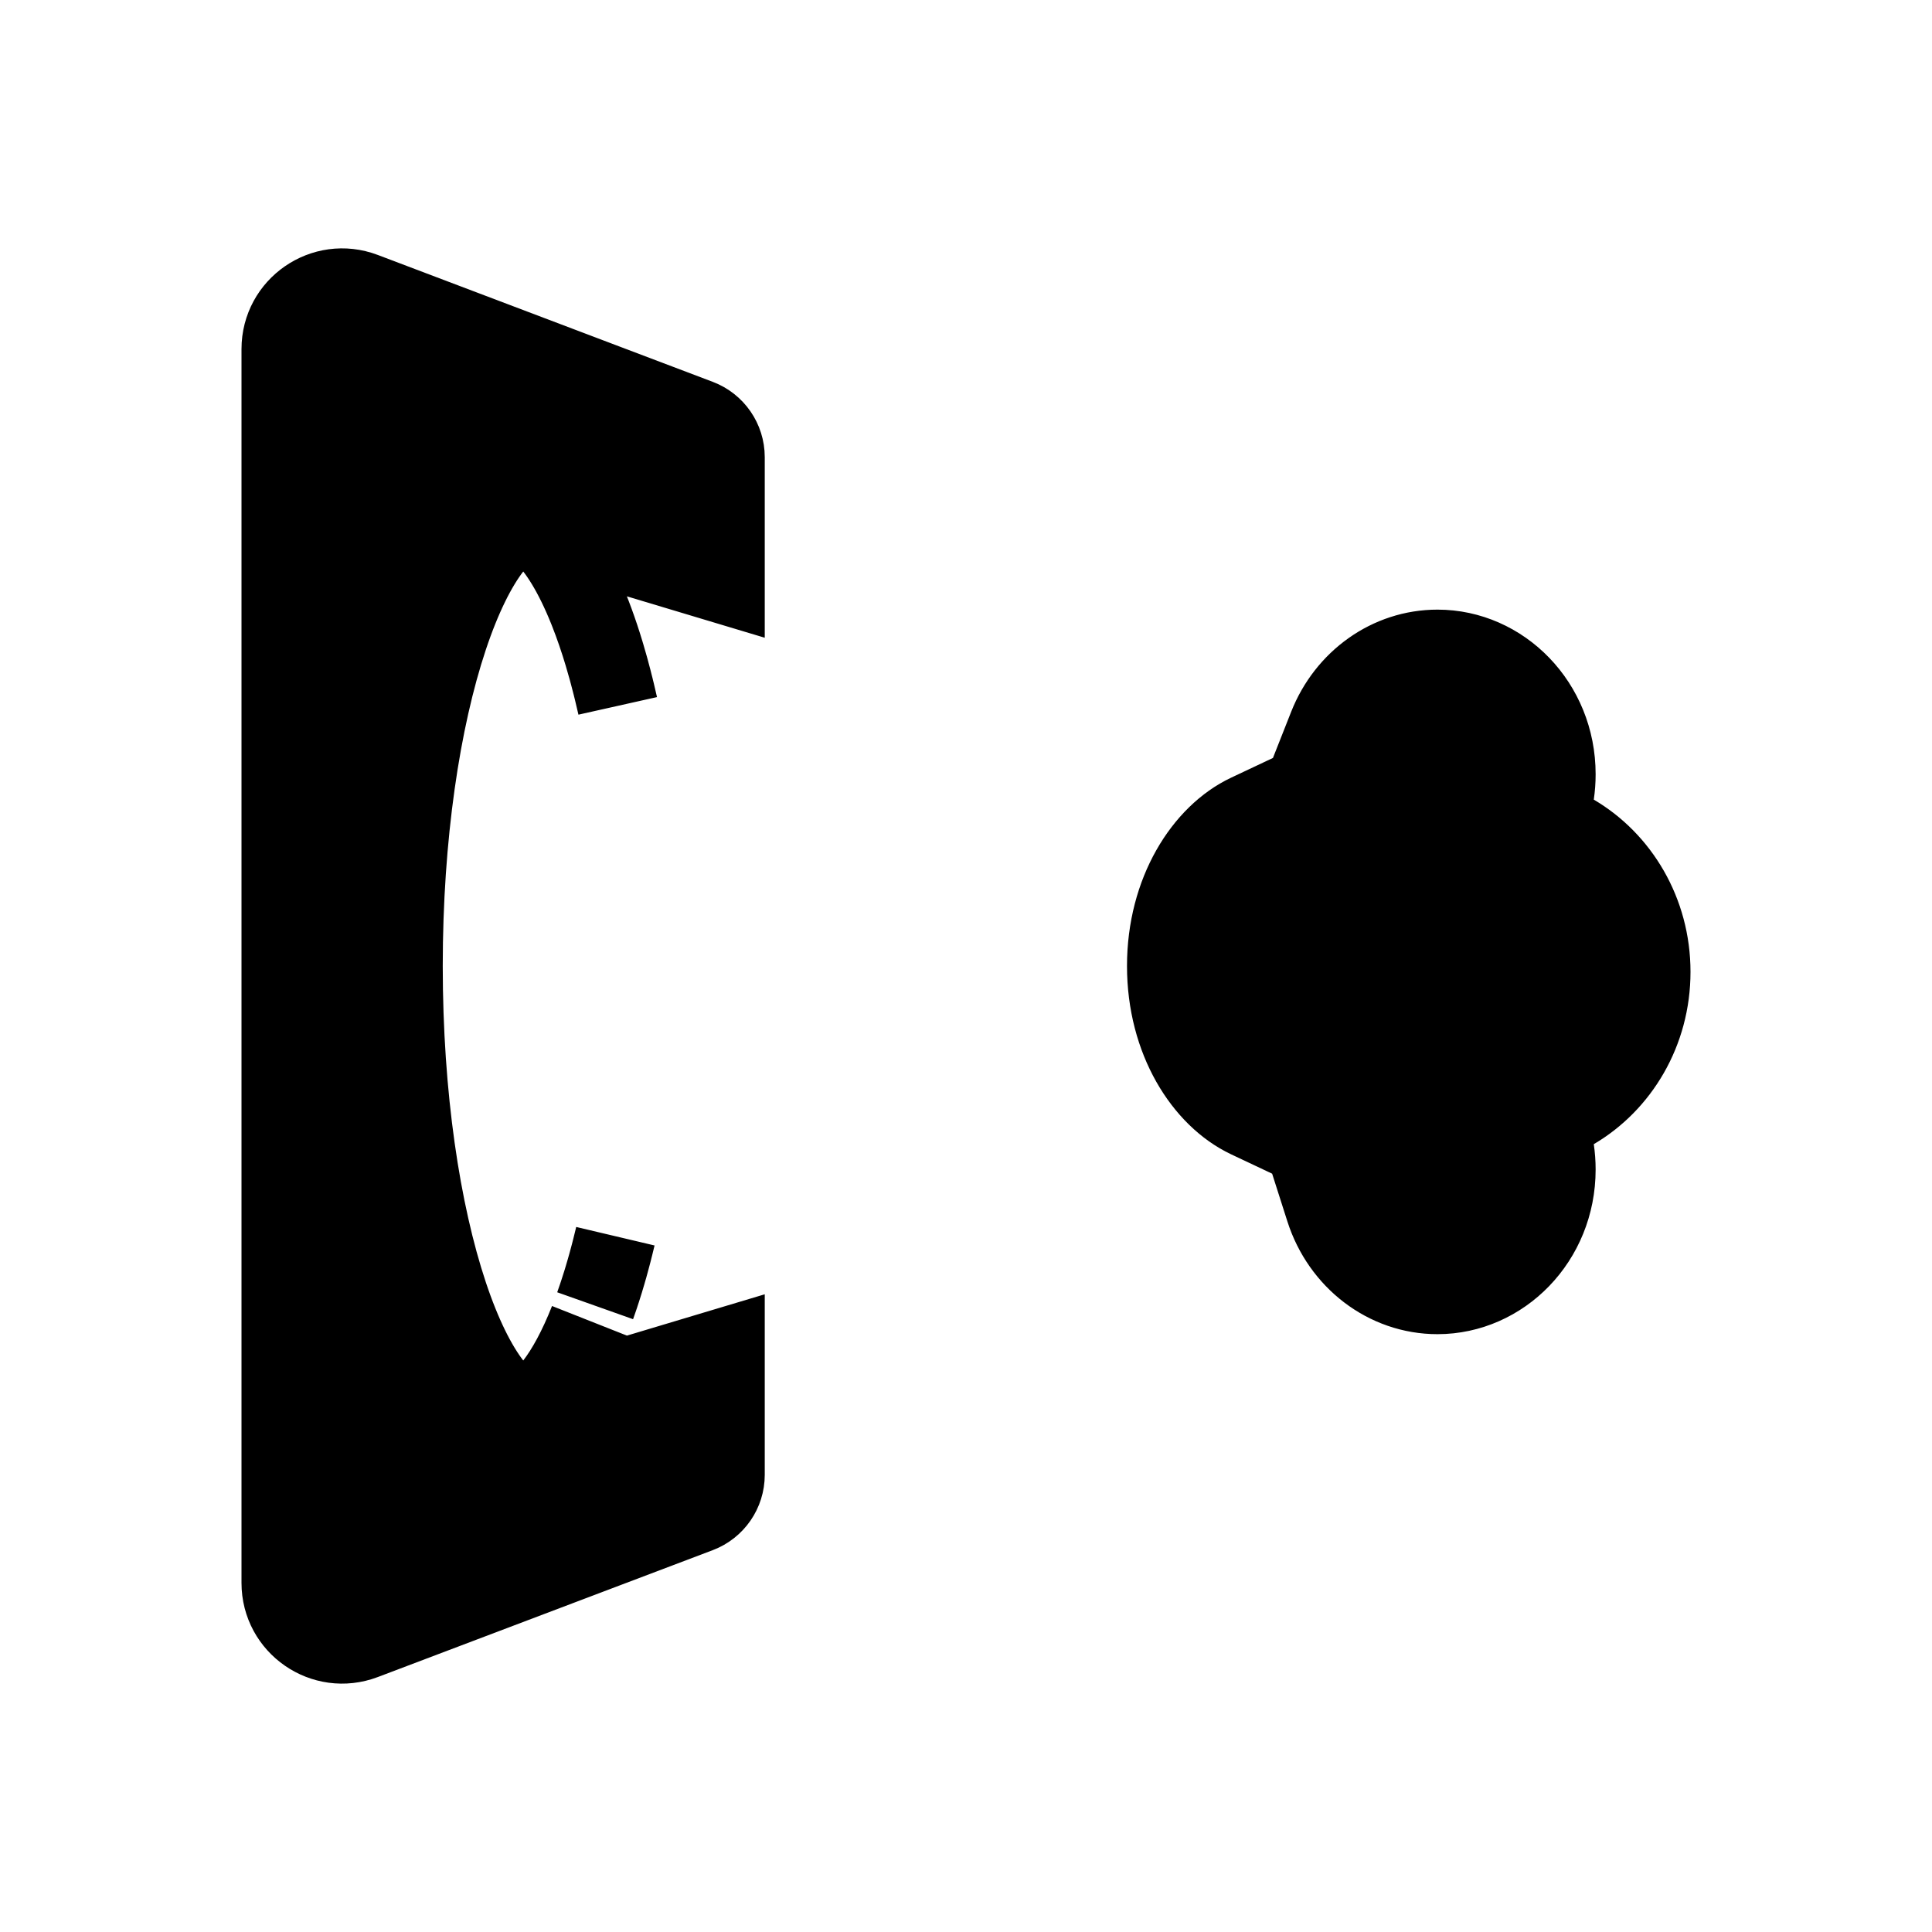
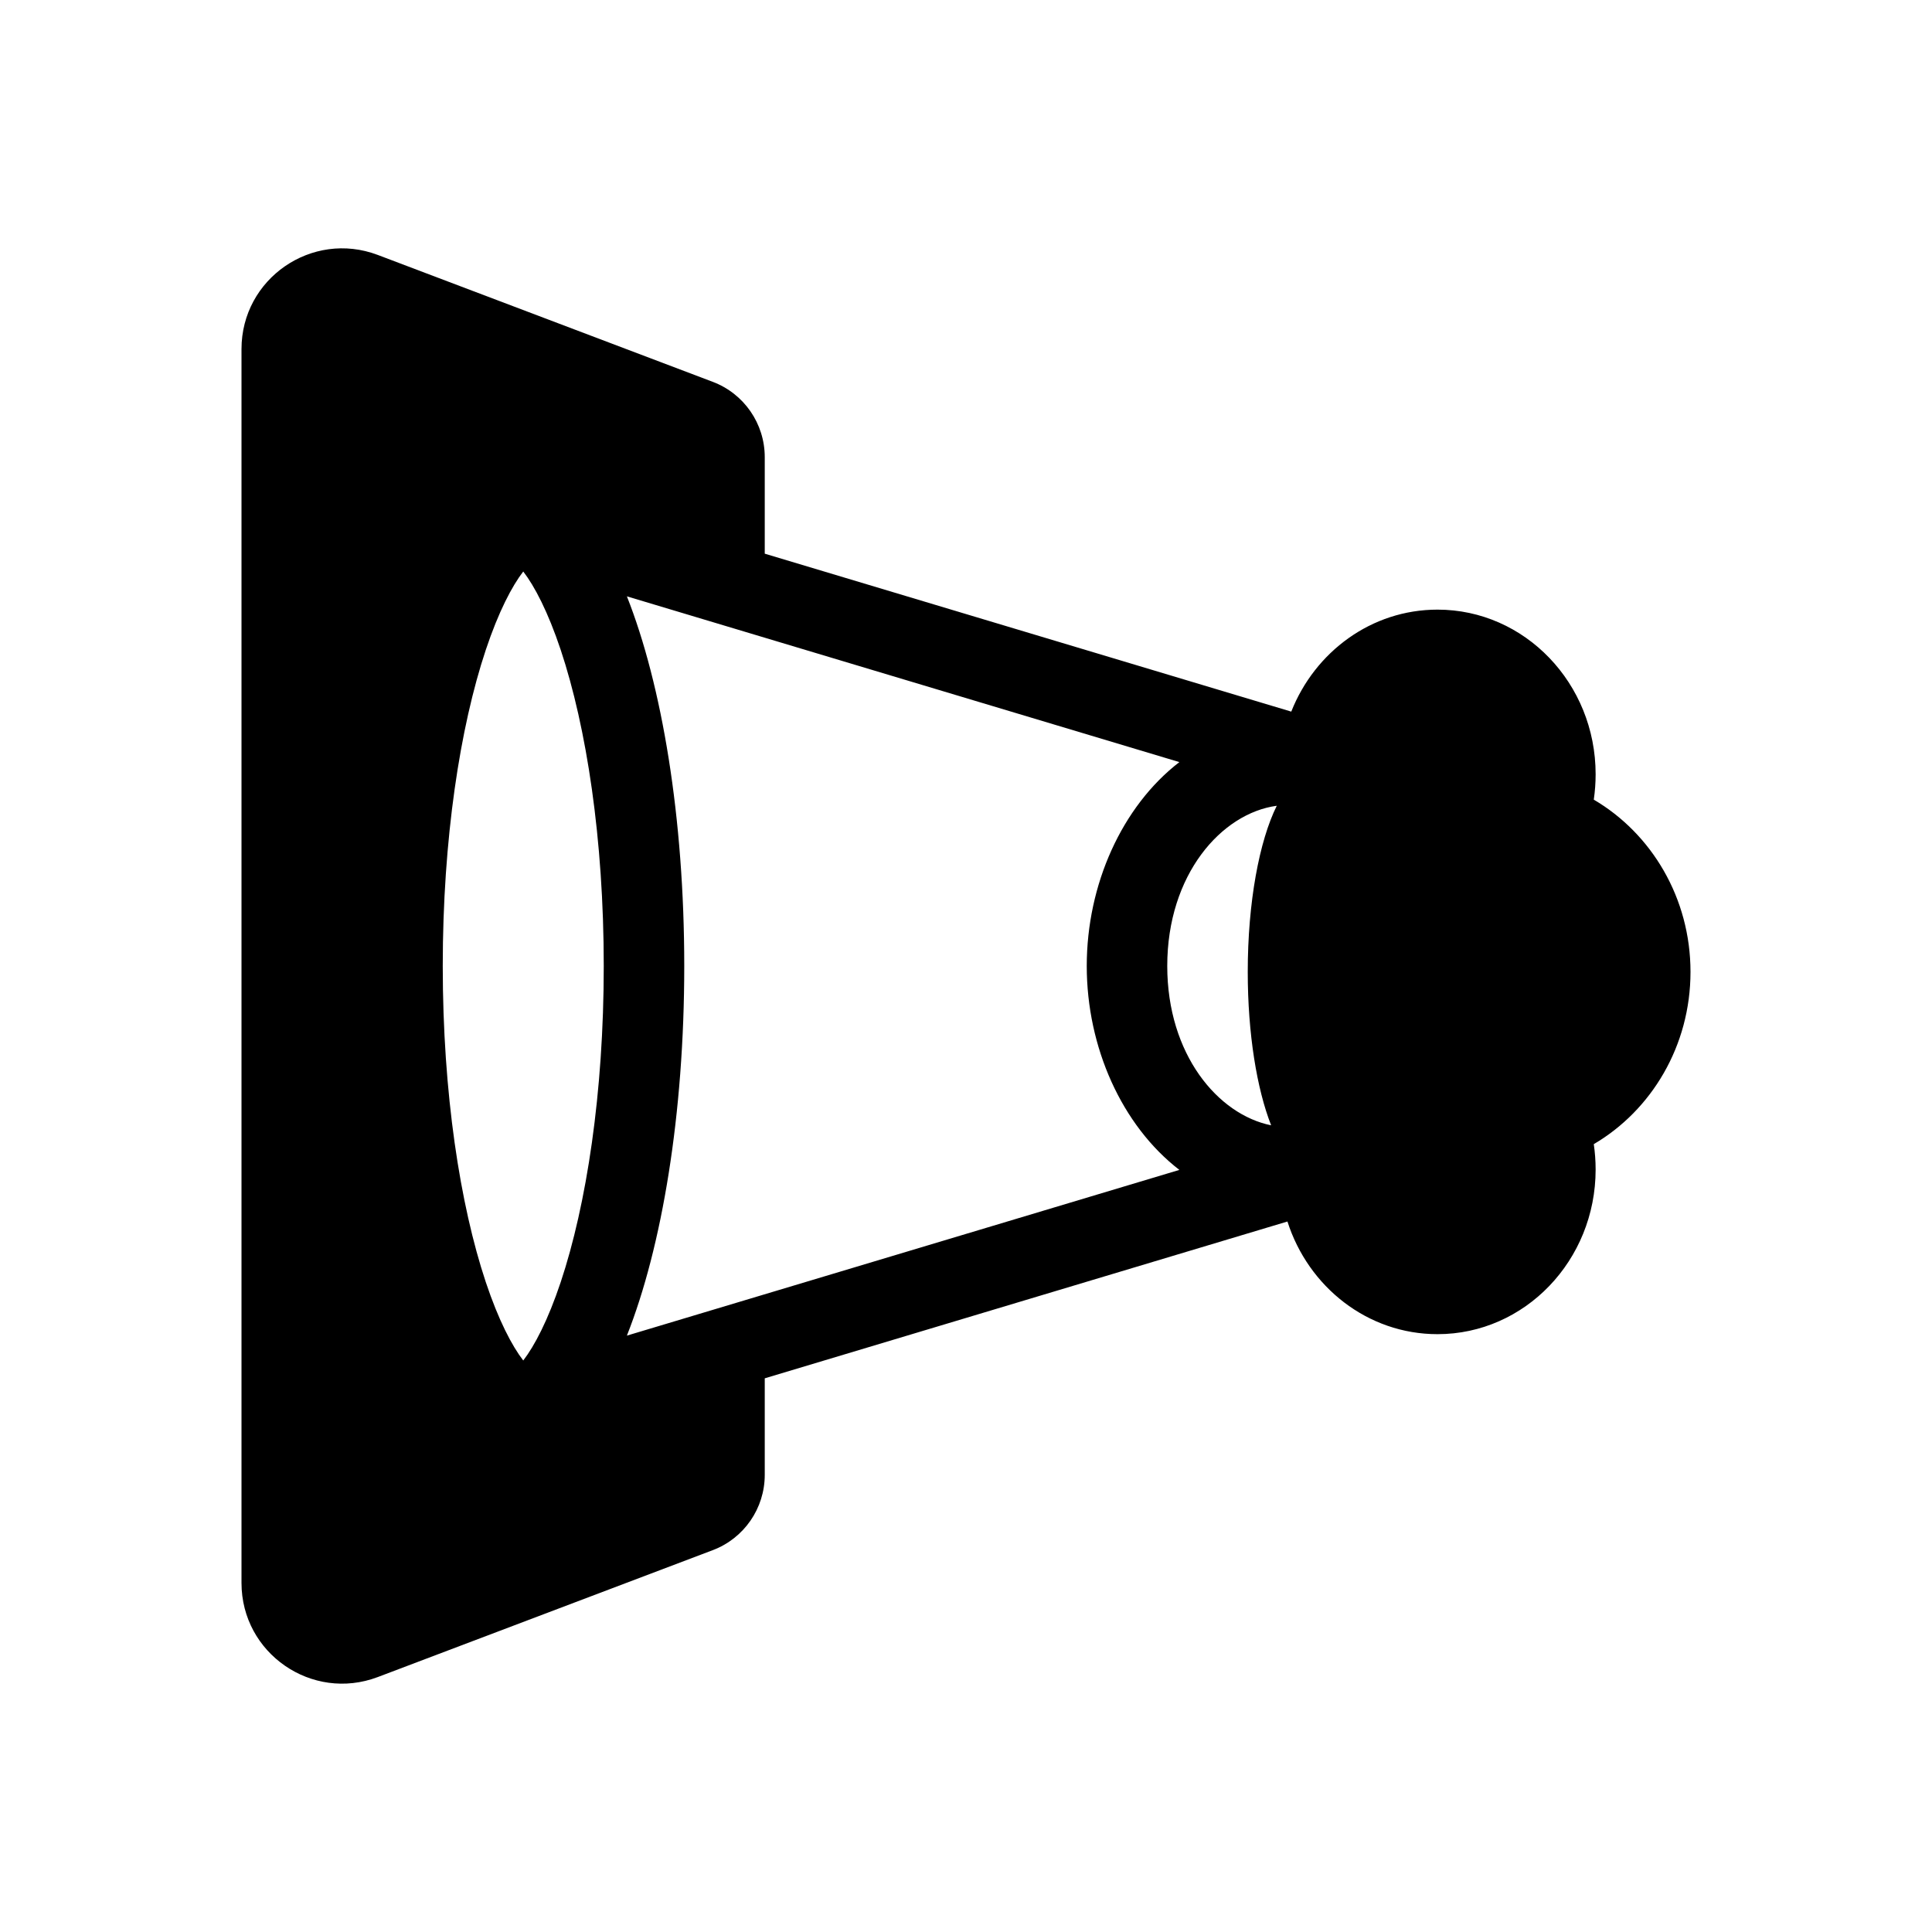
<svg xmlns="http://www.w3.org/2000/svg" width="48" height="48" viewBox="0 0 48 48" fill="none">
-   <path d="M18 13.756V14.5L15.862 13.858L13.885 13.265L14.645 15.184C14.911 15.856 15.148 16.648 15.347 17.537C15.209 16.919 15.052 16.348 14.88 15.831C14.543 14.819 14.164 14.069 13.791 13.587L13 12.564L12.209 13.587C11.836 14.069 11.457 14.819 11.12 15.831C10.439 17.876 10 20.764 10 24C10 27.236 10.439 30.124 11.12 32.169C11.457 33.181 11.836 33.931 12.209 34.413L13 35.436L13.791 34.413C14.079 34.04 14.372 33.506 14.645 32.815L13.886 34.734L15.862 34.141L18 33.5V34.244V36.643C18 37.058 17.743 37.431 17.354 37.578L9.031 40.731C8.05 41.102 7 40.377 7 39.328V8.672C7 7.623 8.05 6.898 9.031 7.269L17.354 10.422C17.743 10.569 18 10.942 18 11.357V13.756ZM32.673 18.902L33.01 18.048C33.46 16.911 34.517 16.146 35.714 16.146C37.294 16.146 38.643 17.492 38.643 19.237C38.643 19.402 38.631 19.563 38.608 19.72L38.509 20.388L39.091 20.729C40.22 21.392 41 22.665 41 24.146C41 25.628 40.22 26.901 39.091 27.564L38.509 27.905L38.608 28.573C38.631 28.73 38.643 28.891 38.643 29.056C38.643 30.801 37.294 32.147 35.714 32.147C34.448 32.147 33.337 31.289 32.938 30.044L32.639 29.108L33.373 28.888L31.015 27.775C29.924 27.26 29 25.839 29 24C29 22.161 29.924 20.739 31.015 20.225L33.374 19.112L32.673 18.902ZM15.289 30.714C15.14 31.343 14.972 31.921 14.787 32.438C14.818 32.35 14.849 32.261 14.88 32.169C15.029 31.723 15.166 31.236 15.289 30.714Z" fill="currentColor" stroke="black" stroke-width="2" />
+   <path fill-rule="evenodd" clip-rule="evenodd" d="M17.709 38.513C18.486 38.219 19 37.474 19 36.643V34.244L31.986 30.348C32.505 31.974 33.978 33.147 35.714 33.147C37.884 33.147 39.643 31.315 39.643 29.056C39.643 28.841 39.627 28.631 39.597 28.426C41.031 27.584 42 25.983 42 24.146C42 22.31 41.031 20.709 39.597 19.867C39.627 19.662 39.643 19.451 39.643 19.237C39.643 16.978 37.884 15.146 35.714 15.146C34.074 15.146 32.669 16.193 32.081 17.68L19 13.756V11.357C19 10.526 18.486 9.781 17.709 9.487L9.386 6.334C7.75 5.715 6 6.923 6 8.672V39.328C6 41.077 7.75 42.285 9.386 41.666L17.709 38.513ZM13.931 31.853C13.613 32.806 13.278 33.441 13 33.801C12.722 33.441 12.387 32.806 12.069 31.853C11.43 29.935 11 27.159 11 24C11 20.841 11.43 18.065 12.069 16.147C12.387 15.194 12.722 14.559 13 14.199C13.278 14.559 13.613 15.194 13.931 16.147C14.57 18.065 15 20.841 15 24C15 27.159 14.57 29.935 13.931 31.853ZM31.581 27.958C31.227 27.058 31 25.685 31 24.146C31 22.415 31.287 20.893 31.721 20.019C30.35 20.204 29 21.726 29 24C29 26.197 30.26 27.692 31.581 27.958ZM15.575 14.816L29.301 18.934C27.872 20.037 27 21.978 27 24C27 26.021 27.872 27.963 29.301 29.066L15.575 33.183C16.446 30.982 17 27.685 17 24C17 20.315 16.446 17.017 15.575 14.816Z" fill="currentColor" />
</svg>
